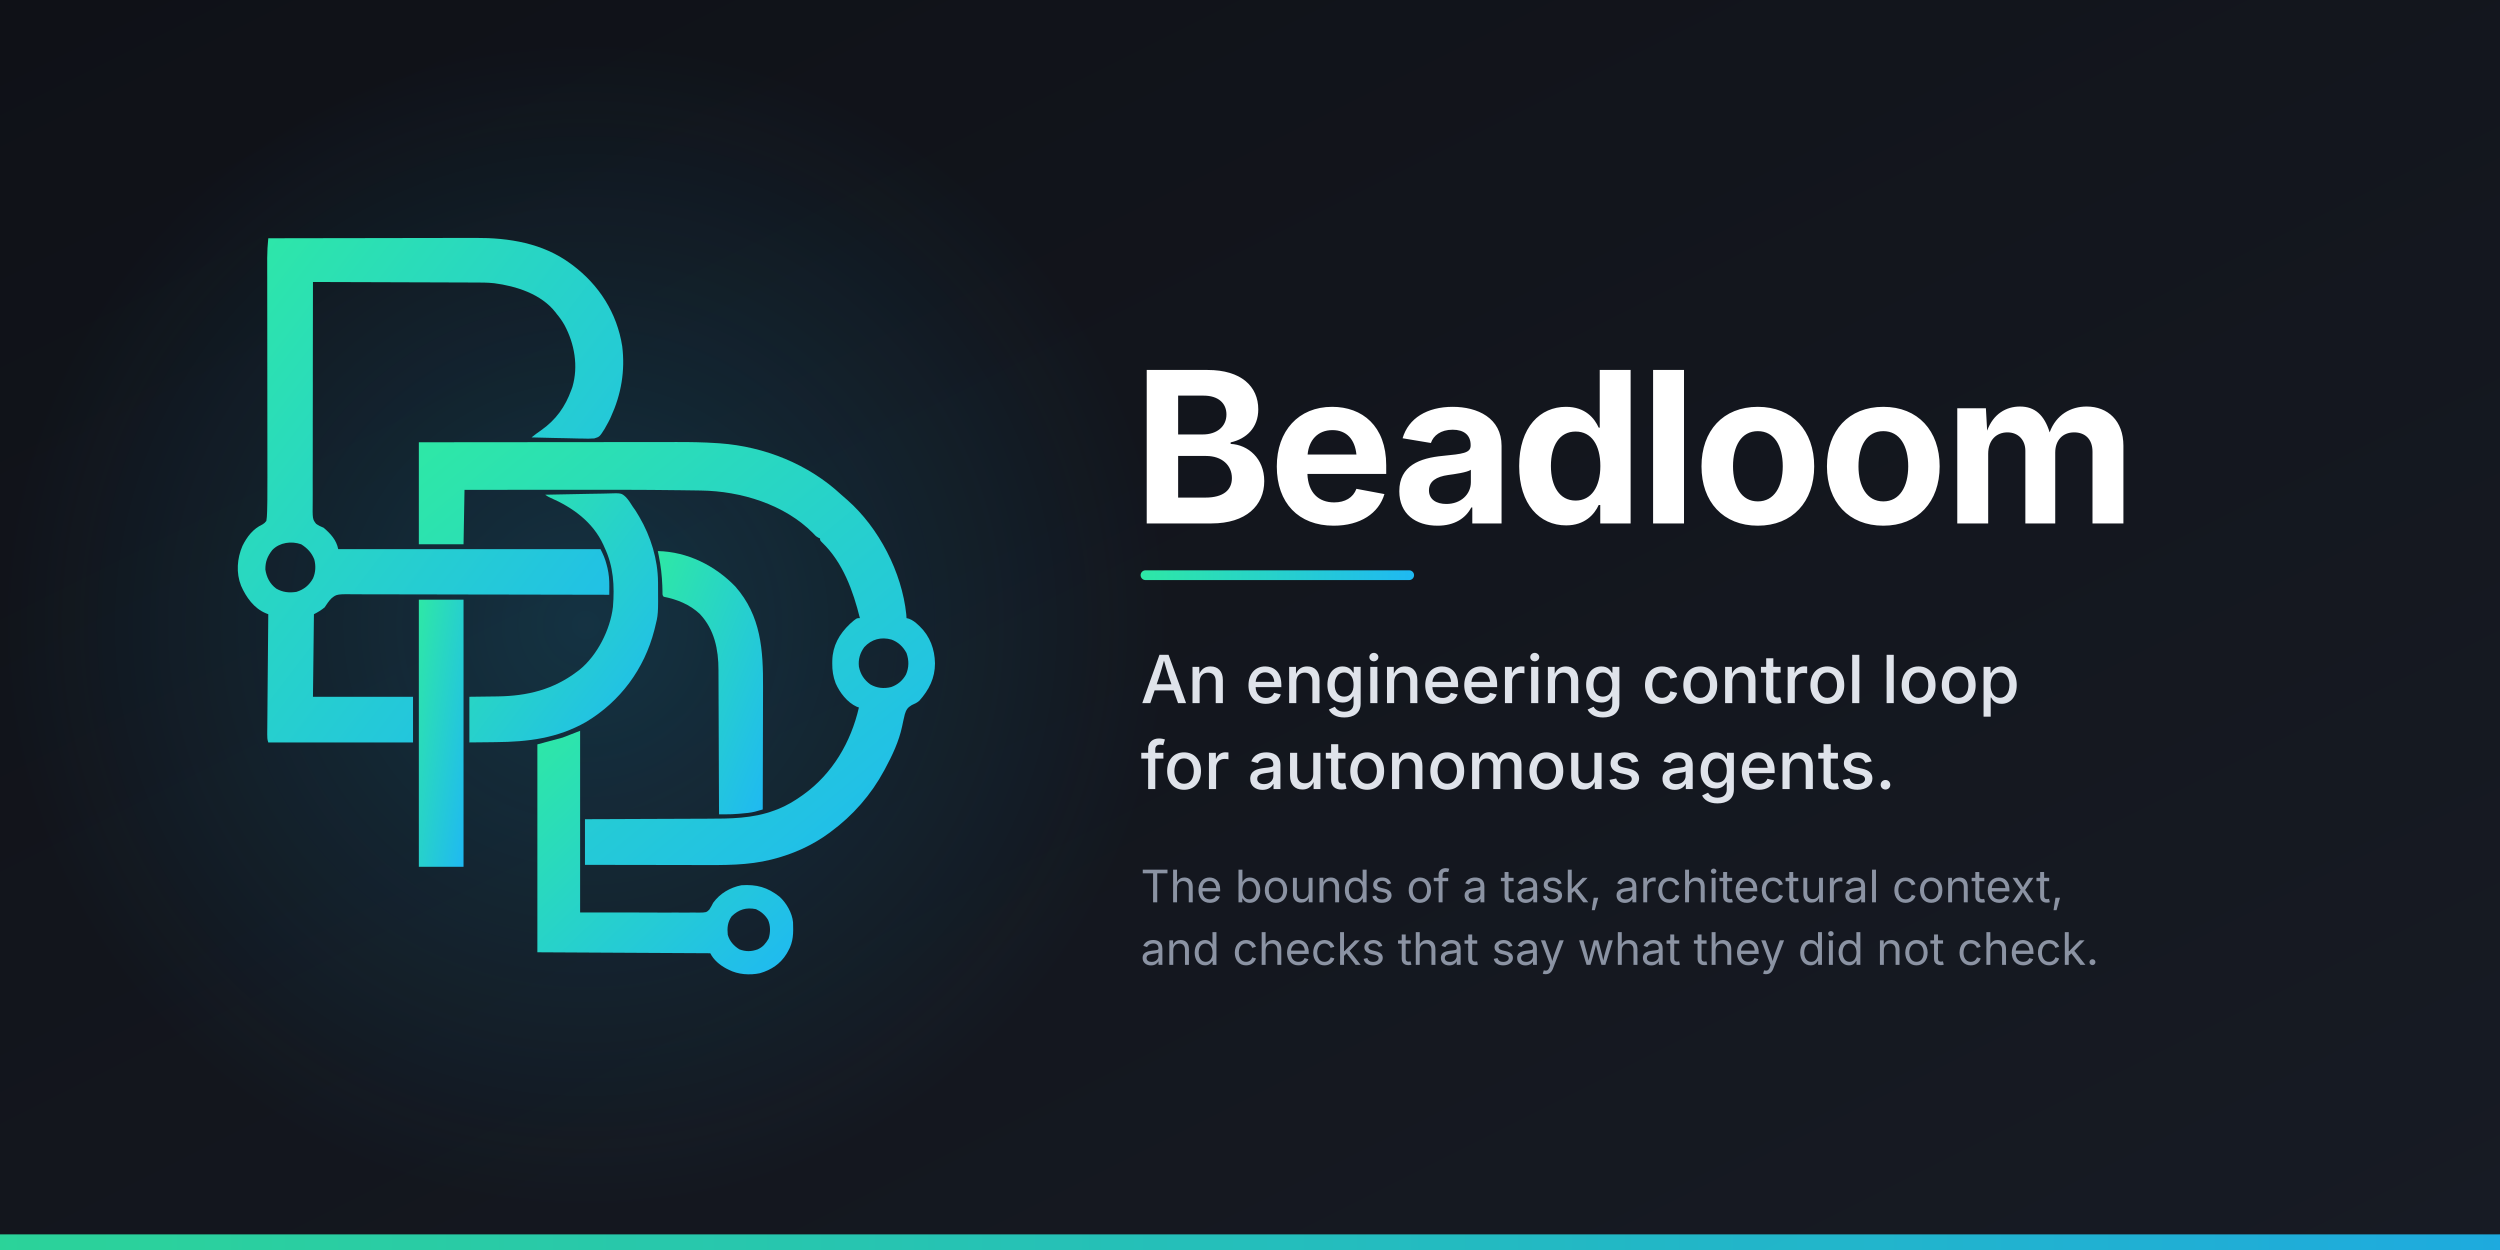
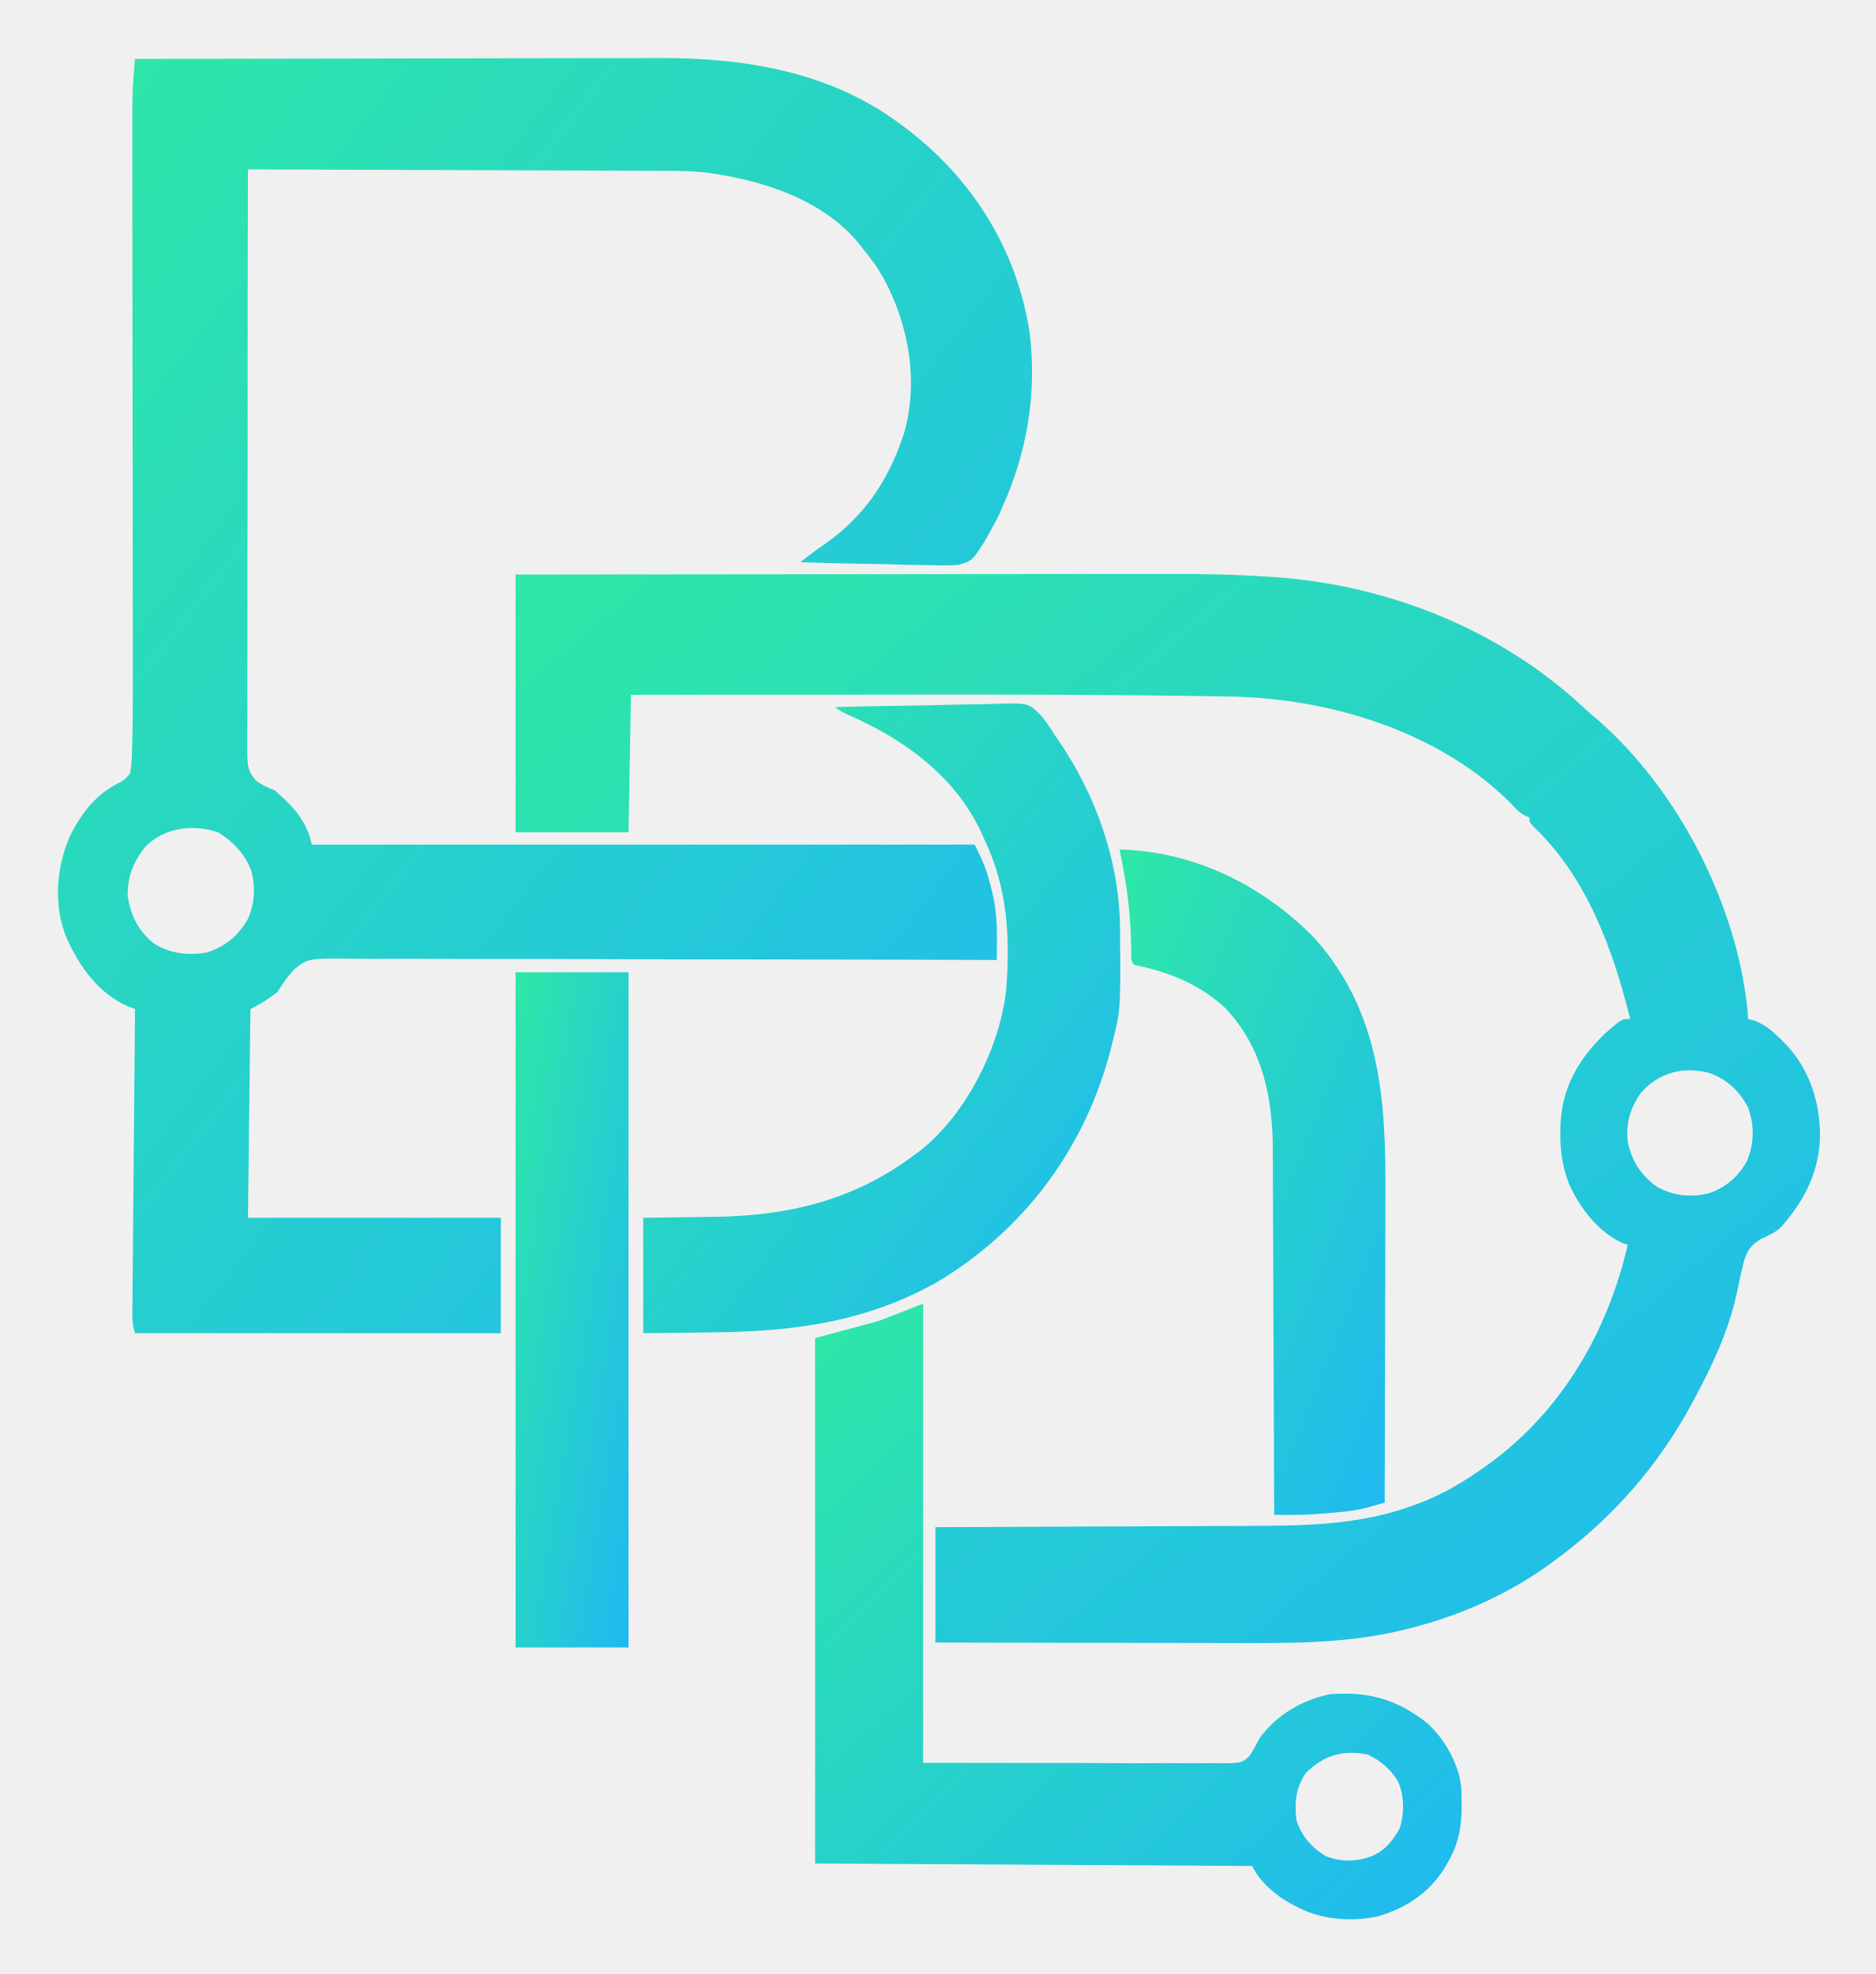
- <svg xmlns="http://www.w3.org/2000/svg" width="1280" height="640" viewBox="0 0 1280 640" role="img" aria-label="Beadloom: an engineering control loop for autonomous agents">
+ <svg xmlns="http://www.w3.org/2000/svg" viewBox="0 0 764 804" role="img" aria-label="Beadloom">
  <defs>
-     <linearGradient id="bg" x1="0" y1="0" x2="1" y2="1">
-       <stop offset="0" stop-color="#0f1117" />
-       <stop offset="1" stop-color="#171b24" />
-     </linearGradient>
-     <linearGradient id="brand" x1="0" y1="0" x2="1" y2="1">
+     <linearGradient id="bl-g" x1="0" y1="0" x2="1" y2="1">
      <stop offset="0" stop-color="#2ee8a6" />
      <stop offset="1" stop-color="#1fb9f2" />
    </linearGradient>
-     <linearGradient id="brand-h" x1="0" y1="0" x2="1" y2="0">
-       <stop offset="0" stop-color="#2ee8a6" />
-       <stop offset="1" stop-color="#1fb9f2" />
-     </linearGradient>
-     <radialGradient id="halo" cx="0.5" cy="0.5" r="0.5">
-       <stop offset="0" stop-color="#1fb9f2" stop-opacity="0.18" />
-       <stop offset="1" stop-color="#1fb9f2" stop-opacity="0" />
-     </radialGradient>
  </defs>
-   <rect width="1280" height="640" fill="url(#bg)" />
-   <circle cx="300" cy="320" r="300" fill="url(#halo)" />
-   <svg x="110" y="110" width="380" height="400" viewBox="0 0 764 804">
-     <g fill="url(#brand)" fill-rule="evenodd">
-       <path transform="translate(55,24)" d="M0 0 C29.42 -0.07 58.84 -0.12 88.26 -0.15 C91.74 -0.16 95.23 -0.16 98.71 -0.16 C99.41 -0.17 100.1 -0.17 100.81 -0.17 C112 -0.18 123.18 -0.2 134.37 -0.23 C145.87 -0.26 157.38 -0.28 168.88 -0.28 C175.33 -0.29 181.78 -0.3 188.23 -0.32 C194.32 -0.34 200.41 -0.34 206.5 -0.34 C208.72 -0.34 210.94 -0.35 213.15 -0.36 C247.78 -0.53 282.46 5.02 311 26 C311.3 26.22 311.3 26.22 312.8 27.32 C340.44 47.87 359.02 76.93 364.35 111.24 C367.47 136.52 363.3 160.73 352.75 183.75 C352.42 184.49 352.08 185.24 351.74 186 C350.59 188.4 349.32 190.69 348 193 C347.45 194.01 346.89 195.01 346.32 196.05 C341.07 204.36 341.07 204.36 335.57 206.05 C331.41 206.39 327.41 206.35 323.25 206.17 C321.73 206.15 320.22 206.13 318.71 206.12 C314.76 206.07 310.81 205.96 306.86 205.82 C302.82 205.7 298.78 205.65 294.73 205.59 C286.82 205.46 278.91 205.25 271 205 C274.18 202.44 277.37 200.03 280.75 197.75 C296.12 186.95 305.66 173.54 312 156 C312.36 155.01 312.72 154.03 313.09 153.01 C319.32 131.7 315.27 108.69 305.02 89.54 C302.7 85.38 300.09 81.62 297 78 C296.58 77.44 296.15 76.87 295.72 76.29 C280.98 57.35 255.3 49.27 232.54 46.28 C225.37 45.49 218.16 45.56 210.95 45.57 C209.14 45.56 207.32 45.55 205.51 45.54 C200.64 45.51 195.78 45.5 190.92 45.49 C185.81 45.48 180.71 45.46 175.6 45.43 C165.96 45.39 156.32 45.36 146.68 45.34 C135.69 45.31 124.71 45.27 113.72 45.22 C91.15 45.13 68.57 45.06 46 45 C45.9 76.22 45.85 107.44 45.87 138.66 C45.87 142.35 45.88 146.03 45.88 149.72 C45.88 150.45 45.88 151.19 45.88 151.94 C45.88 163.82 45.85 175.7 45.81 187.58 C45.77 199.78 45.76 211.97 45.79 224.16 C45.81 231.68 45.79 239.2 45.74 246.73 C45.71 252.5 45.73 258.26 45.76 264.03 C45.77 266.4 45.76 268.77 45.73 271.13 C45.53 289.07 45.53 289.07 49.21 293.91 C51.77 295.72 54.09 296.87 57 298 C64.2 304.17 70.11 310.57 72 320 C161.1 320 250.2 320 342 320 C344.84 325.67 346.69 329.71 348.19 335.62 C348.35 336.25 348.35 336.25 349.17 339.41 C350.66 345.86 351.13 351.79 351.06 358.38 C351.06 359.21 351.05 360.04 351.05 360.89 C351.04 362.93 351.02 364.96 351 367 C350.7 367 350.7 367 349.2 366.99 C314.07 366.85 278.93 366.77 243.79 366.77 C239.56 366.77 235.34 366.77 231.12 366.77 C230.28 366.77 229.44 366.77 228.57 366.77 C214.98 366.76 201.38 366.72 187.78 366.66 C173.82 366.59 159.86 366.58 145.9 366.6 C137.29 366.62 128.68 366.59 120.07 366.53 C114.17 366.49 108.26 366.49 102.35 366.52 C98.94 366.54 95.54 366.54 92.13 366.49 C70.57 366.22 70.57 366.22 65.07 370.64 C62.24 373.45 60.2 376.68 58 380 C54.57 382.77 50.94 385.03 47 387 C46.67 415.05 46.34 443.1 46 472 C79.99 472 113.98 472 149 472 C149 487.51 149 503.02 149 519 C99.83 519 50.66 519 0 519 C-1.02 515.94 -1.11 513.94 -1.08 510.74 C-1.08 509.65 -1.07 508.56 -1.06 507.44 C-1.05 506.24 -1.04 505.05 -1.02 503.82 C-1.01 502.56 -1 501.3 -0.99 500 C-0.97 496.55 -0.93 493.1 -0.9 489.65 C-0.87 486.04 -0.84 482.43 -0.81 478.82 C-0.75 471.99 -0.69 465.16 -0.63 458.33 C-0.55 450.55 -0.49 442.77 -0.42 435 C-0.29 419 -0.15 403 0 387 C-0.78 386.7 -1.57 386.39 -2.38 386.08 C-14.75 381 -22.81 369.51 -28 357.73 C-33.26 344.51 -32.12 329.62 -26.59 316.71 C-21.86 307.16 -15.72 299.16 -5.94 294.56 C-3.86 293.22 -3.86 293.22 -2 291 C-1.53 288.18 -1.31 285.72 -1.26 282.89 C-1.23 282.06 -1.2 281.23 -1.17 280.37 C-1.09 277.58 -1.04 274.79 -1 272 C-0.99 271.52 -0.99 271.52 -0.96 269.1 C-0.87 261.46 -0.89 253.81 -0.9 246.17 C-0.9 243.62 -0.91 241.08 -0.91 238.53 C-0.91 233.09 -0.92 227.65 -0.92 222.21 C-0.94 214.33 -0.94 206.45 -0.95 198.57 C-0.95 185.76 -0.97 172.95 -0.98 160.14 C-0.98 159.76 -0.98 159.76 -0.98 157.83 C-0.99 152.41 -0.99 146.98 -1 141.56 C-1.01 135.36 -1.01 129.15 -1.02 122.95 C-1.02 122.18 -1.02 121.42 -1.02 120.63 C-1.04 107.85 -1.05 95.08 -1.05 82.3 C-1.06 74.45 -1.07 66.59 -1.08 58.73 C-1.09 52.71 -1.09 46.69 -1.09 40.67 C-1.1 38.21 -1.1 35.75 -1.11 33.29 C-1.11 29.92 -1.11 26.55 -1.11 23.19 C-1.12 22.22 -1.12 21.26 -1.12 20.27 C-1.11 13.47 -0.65 6.76 0 0 Z M4.12 320.97 C-0.82 327.33 -3.07 332.89 -3 341 C-1.78 348.97 1.63 355.75 8.16 360.61 C14.85 364.48 21.41 365.15 29 364 C36.74 361.58 42.1 357.2 46.03 350.16 C48.79 343.95 49.09 337.09 47.34 330.54 C44.61 323.64 40.15 319 33.94 315.06 C23.84 311.44 11.61 313.09 4.12 320.97 Z " />
-       <path transform="translate(210,234)" d="M0 0 C36.58 -0.04 73.16 -0.08 109.73 -0.1 C114.07 -0.1 118.4 -0.11 122.74 -0.11 C123.6 -0.11 124.46 -0.11 125.35 -0.11 C139.26 -0.12 153.16 -0.14 167.07 -0.15 C181.37 -0.17 195.68 -0.18 209.98 -0.19 C218.79 -0.19 227.59 -0.2 236.39 -0.22 C242.46 -0.23 248.52 -0.23 254.58 -0.23 C258.06 -0.23 261.55 -0.23 265.03 -0.24 C278.9 -0.28 292.7 -0.05 306.55 0.88 C307.13 0.92 307.13 0.92 310.06 1.11 C355.91 4.51 401.08 22.54 434.85 54 C436.83 55.84 438.86 57.58 440.94 59.31 C473.61 88 497.27 133.97 501.75 177.12 C501.83 178.4 501.91 179.68 502 181 C502.87 181.23 503.73 181.45 504.62 181.69 C508.45 183.17 511.06 185.23 514 188 C514.52 188.49 515.05 188.98 515.59 189.48 C526.18 199.7 531.04 213.03 531.31 227.56 C531.34 242.69 525.19 254.82 515.28 265.98 C512.77 268.2 510.42 269.2 507.38 270.56 C503.1 273.09 501.62 275.4 500.25 280.04 C499.2 284.19 498.33 288.38 497.45 292.57 C494.2 307.87 487.41 322.3 480 336 C479.68 336.6 479.36 337.2 479.03 337.81 C465.67 362.7 446.75 384.31 424 401 C423.72 401.21 423.72 401.21 422.32 402.26 C405.39 414.79 385.38 423.81 365 429 C364.25 429.2 363.49 429.39 362.72 429.59 C338.86 435.6 314.4 435.29 289.97 435.2 C285.78 435.19 281.58 435.19 277.38 435.19 C269.47 435.18 261.56 435.16 253.65 435.14 C244.62 435.12 235.6 435.11 226.58 435.1 C208.05 435.08 189.53 435.04 171 435 C171 419.49 171 403.98 171 388 C175.64 387.99 180.28 387.97 185.06 387.96 C200.47 387.91 215.87 387.84 231.27 387.76 C240.6 387.72 249.93 387.68 259.26 387.65 C267.41 387.63 275.55 387.6 283.69 387.55 C287.99 387.53 292.3 387.51 296.6 387.5 C320.27 387.46 343.54 387.41 366 379 C367.19 378.56 368.38 378.12 369.6 377.66 C378.46 374.11 386.24 369.48 394 364 C394.56 363.61 395.11 363.22 395.68 362.81 C425.77 341.27 444.76 308.79 453 273 C452.3 272.77 451.59 272.54 450.87 272.3 C440.96 267.8 433.24 257.72 429 248 C426.45 241.16 425.48 234.9 425.56 227.62 C425.57 226.71 425.58 225.79 425.59 224.84 C425.97 209.39 432.76 197.44 443.85 186.88 C450.56 181 450.56 181 454 181 C447 152.9 436.56 123.8 415.14 103.17 C413 101 413 101 413 99 C412.4 98.74 411.81 98.48 411.2 98.21 C408.86 96.93 407.63 95.67 405.88 93.69 C376.51 63.89 331.39 50.27 290.47 49.69 C289.84 49.68 289.84 49.68 286.68 49.62 C283.2 49.57 279.73 49.52 276.26 49.47 C274.03 49.44 271.79 49.41 269.56 49.38 C228.29 48.8 187.02 48.88 145.74 48.93 C134.94 48.94 124.13 48.94 113.32 48.95 C91.22 48.96 69.11 48.98 47 49 C46.67 67.48 46.34 85.96 46 105 C30.82 105 15.64 105 0 105 C0 70.35 0 35.7 0 0 Z M458.47 210.95 C454.06 217.1 452.17 223.52 453 231 C454.54 238.81 458.39 244.69 464.88 249.35 C471.56 253.11 478.73 253.83 486.12 252 C492.87 249.66 497.96 245.37 501.44 239.12 C504.62 231.79 504.62 224.52 502 217 C498.55 210.49 493.5 205.67 486.56 203.12 C475.97 200.14 465.96 202.69 458.47 210.95 Z " />
-       <path transform="translate(340,288)" d="M0 0 C10.26 -0.28 20.51 -0.49 30.77 -0.62 C35.54 -0.68 40.3 -0.77 45.07 -0.91 C49.67 -1.04 54.27 -1.11 58.88 -1.14 C60.63 -1.16 62.38 -1.2 64.13 -1.27 C78.52 -1.78 78.52 -1.78 83.26 2.6 C85.88 5.49 87.96 8.66 90 12 C91.03 13.48 92.06 14.96 93.1 16.44 C93.96 17.81 94.8 19.18 95.62 20.56 C96.08 21.32 96.54 22.08 97 22.87 C108.75 43 116.05 66.58 116.2 89.99 C116.21 90.72 116.22 91.46 116.22 92.22 C116.45 123.31 116.45 123.31 113 137 C112.8 137.8 112.6 138.59 112.4 139.41 C102.08 179.41 77.42 212.76 42 234 C12.62 250.68 -17.48 254.4 -50.69 254.69 C-53.35 254.72 -56.01 254.76 -58.67 254.79 C-65.11 254.88 -71.55 254.94 -78 255 C-78 239.49 -78 223.98 -78 208 C-55.69 207.69 -55.69 207.69 -48.78 207.61 C-18.18 207.15 8.35 200.64 33 182 C33.72 181.46 34.45 180.92 35.2 180.37 C53.65 165.5 67.11 138.81 69.8 115.46 C71.55 93.86 70.43 73.73 61 54 C60.63 53.16 60.27 52.33 59.89 51.47 C49.11 28.07 28.28 13.09 5.31 3.08 C3 2 3 2 0 0 Z " />
-       <path transform="translate(456,346)" d="M0 0 C30.46 0.69 58.75 14.77 79.75 36.45 C106.35 66.65 108.5 101.96 108.3 140.44 C108.29 144.87 108.28 149.29 108.28 153.72 C108.27 162.07 108.25 170.42 108.22 178.77 C108.18 188.3 108.17 197.82 108.15 207.34 C108.12 226.89 108.07 246.45 108 266 C106.28 266.49 104.56 266.97 102.84 267.45 C102.36 267.59 102.36 267.59 99.94 268.27 C95.35 269.41 90.77 269.82 86.06 270.19 C85.16 270.27 84.26 270.35 83.34 270.44 C78.43 270.85 73.57 271.04 68.65 271.02 C68.12 271.02 68.12 271.02 65.43 271.01 C64.63 271.01 63.83 271 63 271 C63 270.17 63 269.35 62.99 268.5 C62.93 248.36 62.86 228.21 62.76 208.07 C62.72 198.33 62.68 188.59 62.65 178.85 C62.63 170.35 62.6 161.85 62.55 153.36 C62.53 148.86 62.51 144.37 62.5 139.88 C62.5 135.64 62.48 131.4 62.45 127.15 C62.44 125.61 62.43 124.06 62.43 122.52 C62.45 101.29 58.3 80.75 43.25 64.75 C32.75 54.9 19.95 49.79 6 47 C4.41 45.41 4.84 43.71 4.79 41.5 C4.76 40.56 4.74 39.62 4.71 38.65 C4.68 37.63 4.65 36.61 4.62 35.56 C4.27 25.16 3.03 15.2 1 5 C0.8 4.01 0.61 3.03 0.41 2.01 C0.27 1.35 0.14 0.68 0 0 Z " />
-       <path transform="translate(210,396)" d="M0 0 C15.18 0 30.36 0 46 0 C46 90.75 46 181.5 46 275 C30.82 275 15.64 275 0 275 C0 184.25 0 93.5 0 0 Z " />
-       <path transform="translate(376,531)" d="M0 0 C0 61.71 0 123.42 0 187 C21.49 187.02 42.98 187.04 65.12 187.06 C71.91 187.09 78.69 187.12 85.68 187.15 C93.97 187.13 93.97 187.13 97.85 187.11 C100.56 187.1 103.27 187.11 105.98 187.14 C110.09 187.18 114.19 187.15 118.29 187.11 C119.5 187.14 120.7 187.16 121.95 187.18 C129.93 187.03 129.93 187.03 133 184.07 C134.54 181.78 135.76 179.46 137 177 C144.09 167.36 154.26 161.38 166 159 C181.64 157.95 192.92 161.08 205.22 170.74 C212.33 177.11 218.31 187.5 219.19 197.1 C219.59 208.04 219.68 217.26 214 227 C213.54 227.82 213.08 228.63 212.61 229.48 C206.26 239.89 196.78 246.16 185.08 249.56 C174.63 251.78 162.45 250.91 153 246 C152.57 245.79 152.57 245.79 150.4 244.71 C143.72 241.09 137.46 235.92 134 229 C75.26 228.67 16.52 228.34 -44 228 C-44 157.38 -44 86.76 -44 14 C-35.42 11.69 -26.84 9.38 -18 7 C-0.11 0 -0.11 0 0 0 Z M156 191 C151.81 196.92 151.26 202.9 152 210 C153.84 216.54 158.26 221.5 164 225 C170.58 227.48 176.27 227.36 182.84 224.98 C188.23 222.53 191.01 219.02 194 214 C196.03 207.91 196.11 200.54 193.44 194.62 C190.45 189.56 186.35 186.1 181.06 183.62 C171.02 181.58 163.28 183.89 156 191 Z " />
-     </g>
-   </svg>
-   <text x="580" y="268" font-family="Inter, 'SF Pro Display', 'Helvetica Neue', Helvetica, Arial, sans-serif" font-size="108" font-weight="700" fill="#ffffff" letter-spacing="-2">Beadloom</text>
-   <rect x="584" y="292" width="140" height="5" rx="2.5" fill="url(#brand-h)" />
-   <text font-family="Inter, 'SF Pro Text', 'Helvetica Neue', Helvetica, Arial, sans-serif" font-size="34" fill="#dfe3ea" font-weight="500">
-     <tspan x="584" y="360">An engineering control loop</tspan>
-     <tspan x="584" y="404">for autonomous agents.</tspan>
-   </text>
-   <text font-family="Inter, 'SF Pro Text', 'Helvetica Neue', Helvetica, Arial, sans-serif" font-size="23" fill="#8b93a3">
-     <tspan x="584" y="462">The bounds of a task, architectural context,</tspan>
-     <tspan x="584" y="494">and checks that say what they did not check.</tspan>
-   </text>
-   <rect x="0" y="632" width="1280" height="8" fill="url(#brand-h)" opacity="0.9" />
+   <g fill="url(#bl-g)" fill-rule="evenodd">
+     <path transform="translate(55,24)" d="M0 0 C29.42 -0.07 58.84 -0.12 88.26 -0.15 C91.74 -0.16 95.23 -0.16 98.71 -0.16 C99.41 -0.17 100.1 -0.17 100.81 -0.17 C112 -0.18 123.18 -0.2 134.37 -0.23 C145.87 -0.26 157.38 -0.28 168.88 -0.28 C175.33 -0.29 181.78 -0.3 188.23 -0.32 C194.32 -0.34 200.41 -0.34 206.5 -0.34 C208.72 -0.34 210.94 -0.35 213.15 -0.36 C247.78 -0.53 282.46 5.02 311 26 C311.3 26.22 311.3 26.22 312.8 27.32 C340.44 47.87 359.02 76.93 364.35 111.24 C367.47 136.52 363.3 160.73 352.75 183.75 C352.42 184.49 352.08 185.24 351.74 186 C350.59 188.4 349.32 190.69 348 193 C347.45 194.01 346.89 195.01 346.32 196.05 C341.07 204.36 341.07 204.36 335.57 206.05 C331.41 206.39 327.41 206.35 323.25 206.17 C321.73 206.15 320.22 206.13 318.71 206.12 C314.76 206.07 310.81 205.96 306.86 205.82 C302.82 205.7 298.78 205.65 294.73 205.59 C286.82 205.46 278.91 205.25 271 205 C274.18 202.44 277.37 200.03 280.75 197.75 C296.12 186.95 305.66 173.54 312 156 C312.36 155.01 312.72 154.03 313.09 153.01 C319.32 131.7 315.27 108.69 305.02 89.54 C302.7 85.38 300.09 81.62 297 78 C296.58 77.44 296.15 76.87 295.72 76.29 C280.98 57.35 255.3 49.27 232.54 46.28 C225.37 45.49 218.16 45.56 210.95 45.57 C209.14 45.56 207.32 45.55 205.51 45.54 C200.64 45.51 195.78 45.5 190.92 45.49 C185.81 45.48 180.71 45.46 175.6 45.43 C165.96 45.39 156.32 45.36 146.68 45.34 C135.69 45.31 124.71 45.27 113.72 45.22 C91.15 45.13 68.57 45.06 46 45 C45.9 76.22 45.85 107.44 45.87 138.66 C45.87 142.35 45.88 146.03 45.88 149.72 C45.88 150.45 45.88 151.19 45.88 151.94 C45.88 163.82 45.85 175.7 45.81 187.58 C45.77 199.78 45.76 211.97 45.79 224.16 C45.81 231.68 45.79 239.2 45.74 246.73 C45.71 252.5 45.73 258.26 45.76 264.03 C45.77 266.4 45.76 268.77 45.73 271.13 C45.53 289.07 45.53 289.07 49.21 293.91 C51.77 295.72 54.09 296.87 57 298 C64.2 304.17 70.11 310.57 72 320 C161.1 320 250.2 320 342 320 C344.84 325.67 346.69 329.71 348.19 335.62 C348.35 336.25 348.35 336.25 349.17 339.41 C350.66 345.86 351.13 351.79 351.06 358.38 C351.06 359.21 351.05 360.04 351.05 360.89 C351.04 362.93 351.02 364.96 351 367 C350.7 367 350.7 367 349.2 366.99 C314.07 366.85 278.93 366.77 243.79 366.77 C239.56 366.77 235.34 366.77 231.12 366.77 C230.28 366.77 229.44 366.77 228.57 366.77 C214.98 366.76 201.38 366.72 187.78 366.66 C173.82 366.59 159.86 366.58 145.9 366.6 C137.29 366.62 128.68 366.59 120.07 366.53 C114.17 366.49 108.26 366.49 102.35 366.52 C98.94 366.54 95.54 366.54 92.13 366.49 C70.57 366.22 70.57 366.22 65.07 370.64 C62.24 373.45 60.2 376.68 58 380 C54.57 382.77 50.94 385.03 47 387 C46.67 415.05 46.34 443.1 46 472 C79.99 472 113.98 472 149 472 C149 487.51 149 503.02 149 519 C99.83 519 50.66 519 0 519 C-1.02 515.94 -1.11 513.94 -1.08 510.74 C-1.08 509.65 -1.07 508.56 -1.06 507.44 C-1.05 506.24 -1.04 505.05 -1.02 503.82 C-1.01 502.56 -1 501.3 -0.99 500 C-0.97 496.55 -0.93 493.1 -0.9 489.65 C-0.87 486.04 -0.84 482.43 -0.81 478.82 C-0.75 471.99 -0.69 465.16 -0.63 458.33 C-0.55 450.55 -0.49 442.77 -0.42 435 C-0.29 419 -0.15 403 0 387 C-0.78 386.7 -1.57 386.39 -2.38 386.08 C-14.75 381 -22.81 369.51 -28 357.73 C-33.26 344.51 -32.12 329.62 -26.59 316.71 C-21.86 307.16 -15.72 299.16 -5.94 294.56 C-3.86 293.22 -3.86 293.22 -2 291 C-1.53 288.18 -1.31 285.72 -1.26 282.89 C-1.23 282.06 -1.2 281.23 -1.17 280.37 C-1.09 277.58 -1.04 274.79 -1 272 C-0.99 271.52 -0.99 271.52 -0.96 269.1 C-0.87 261.46 -0.89 253.81 -0.9 246.17 C-0.9 243.62 -0.91 241.08 -0.91 238.53 C-0.91 233.09 -0.92 227.65 -0.92 222.21 C-0.94 214.33 -0.94 206.45 -0.95 198.57 C-0.95 185.76 -0.97 172.95 -0.98 160.14 C-0.98 159.76 -0.98 159.76 -0.98 157.83 C-0.99 152.41 -0.99 146.98 -1 141.56 C-1.01 135.36 -1.01 129.15 -1.02 122.95 C-1.02 122.18 -1.02 121.42 -1.02 120.63 C-1.04 107.85 -1.05 95.08 -1.05 82.3 C-1.06 74.45 -1.07 66.59 -1.08 58.73 C-1.09 52.71 -1.09 46.69 -1.09 40.67 C-1.1 38.21 -1.1 35.75 -1.11 33.29 C-1.11 29.92 -1.11 26.55 -1.11 23.19 C-1.12 22.22 -1.12 21.26 -1.12 20.27 C-1.11 13.47 -0.65 6.76 0 0 Z M4.12 320.97 C-0.82 327.33 -3.07 332.89 -3 341 C-1.78 348.97 1.63 355.75 8.16 360.61 C14.85 364.48 21.41 365.15 29 364 C36.74 361.58 42.1 357.2 46.03 350.16 C48.79 343.95 49.09 337.09 47.34 330.54 C44.61 323.64 40.15 319 33.94 315.06 C23.84 311.44 11.61 313.09 4.12 320.97 Z " />
+     <path transform="translate(210,234)" d="M0 0 C36.58 -0.04 73.16 -0.08 109.73 -0.1 C114.07 -0.1 118.4 -0.11 122.74 -0.11 C123.6 -0.11 124.46 -0.11 125.35 -0.11 C139.26 -0.12 153.16 -0.14 167.07 -0.15 C181.37 -0.17 195.68 -0.18 209.98 -0.19 C218.79 -0.19 227.59 -0.2 236.39 -0.22 C242.46 -0.23 248.52 -0.23 254.58 -0.23 C258.06 -0.23 261.55 -0.23 265.03 -0.24 C278.9 -0.28 292.7 -0.05 306.55 0.88 C307.13 0.92 307.13 0.92 310.06 1.11 C355.91 4.51 401.08 22.54 434.85 54 C436.83 55.84 438.86 57.58 440.94 59.31 C473.61 88 497.27 133.97 501.75 177.12 C501.83 178.4 501.91 179.68 502 181 C502.87 181.23 503.73 181.45 504.62 181.69 C508.45 183.17 511.06 185.23 514 188 C514.52 188.49 515.05 188.98 515.59 189.48 C526.18 199.7 531.04 213.03 531.31 227.56 C531.34 242.69 525.19 254.82 515.28 265.98 C512.77 268.2 510.42 269.2 507.38 270.56 C503.1 273.09 501.62 275.4 500.25 280.04 C499.2 284.19 498.33 288.38 497.45 292.57 C494.2 307.87 487.41 322.3 480 336 C479.68 336.6 479.36 337.2 479.03 337.81 C465.67 362.7 446.75 384.31 424 401 C423.72 401.21 423.72 401.21 422.32 402.26 C405.39 414.79 385.38 423.81 365 429 C364.25 429.2 363.49 429.39 362.72 429.59 C338.86 435.6 314.4 435.29 289.97 435.2 C285.78 435.19 281.58 435.19 277.38 435.19 C269.47 435.18 261.56 435.16 253.65 435.14 C244.62 435.12 235.6 435.11 226.58 435.1 C208.05 435.08 189.53 435.04 171 435 C171 419.49 171 403.98 171 388 C175.64 387.99 180.28 387.97 185.06 387.96 C200.47 387.91 215.87 387.84 231.27 387.76 C240.6 387.72 249.93 387.68 259.26 387.65 C267.41 387.63 275.55 387.6 283.69 387.55 C287.99 387.53 292.3 387.51 296.6 387.5 C320.27 387.46 343.54 387.41 366 379 C367.19 378.56 368.38 378.12 369.6 377.66 C378.46 374.11 386.24 369.48 394 364 C394.56 363.61 395.11 363.22 395.68 362.81 C425.77 341.27 444.76 308.79 453 273 C452.3 272.77 451.59 272.54 450.87 272.3 C440.96 267.8 433.24 257.72 429 248 C426.45 241.16 425.48 234.9 425.56 227.62 C425.57 226.71 425.58 225.79 425.59 224.84 C425.97 209.39 432.76 197.44 443.85 186.88 C450.56 181 450.56 181 454 181 C447 152.9 436.56 123.8 415.14 103.17 C413 101 413 101 413 99 C412.4 98.74 411.81 98.48 411.2 98.21 C408.86 96.93 407.63 95.67 405.88 93.69 C376.51 63.89 331.39 50.27 290.47 49.69 C289.84 49.68 289.84 49.68 286.68 49.62 C283.2 49.57 279.73 49.52 276.26 49.47 C274.03 49.44 271.79 49.41 269.56 49.38 C228.29 48.8 187.02 48.88 145.74 48.93 C134.94 48.94 124.13 48.94 113.32 48.95 C91.22 48.96 69.11 48.98 47 49 C46.67 67.48 46.34 85.96 46 105 C30.82 105 15.64 105 0 105 C0 70.35 0 35.7 0 0 Z M458.47 210.95 C454.06 217.1 452.17 223.52 453 231 C454.54 238.81 458.39 244.69 464.88 249.35 C471.56 253.11 478.73 253.83 486.12 252 C492.87 249.66 497.96 245.37 501.44 239.12 C504.62 231.79 504.62 224.52 502 217 C498.55 210.49 493.5 205.67 486.56 203.12 C475.97 200.14 465.96 202.69 458.47 210.95 Z " />
+     <path transform="translate(340,288)" d="M0 0 C10.26 -0.28 20.51 -0.49 30.77 -0.62 C35.54 -0.68 40.3 -0.77 45.07 -0.91 C49.67 -1.04 54.27 -1.11 58.88 -1.14 C60.63 -1.16 62.38 -1.2 64.13 -1.27 C78.52 -1.78 78.52 -1.78 83.26 2.6 C85.88 5.49 87.96 8.66 90 12 C91.03 13.48 92.06 14.96 93.1 16.44 C93.96 17.81 94.8 19.18 95.62 20.56 C96.08 21.32 96.54 22.08 97 22.87 C108.75 43 116.05 66.58 116.2 89.99 C116.21 90.72 116.22 91.46 116.22 92.22 C116.45 123.31 116.45 123.31 113 137 C112.8 137.8 112.6 138.59 112.4 139.41 C102.08 179.41 77.42 212.76 42 234 C12.62 250.68 -17.48 254.4 -50.69 254.69 C-53.35 254.72 -56.01 254.76 -58.67 254.79 C-65.11 254.88 -71.55 254.94 -78 255 C-78 239.49 -78 223.98 -78 208 C-55.69 207.69 -55.69 207.69 -48.78 207.61 C-18.18 207.15 8.35 200.64 33 182 C33.72 181.46 34.45 180.92 35.2 180.37 C53.65 165.5 67.11 138.81 69.8 115.46 C71.55 93.86 70.43 73.73 61 54 C60.63 53.16 60.27 52.33 59.89 51.47 C49.11 28.07 28.28 13.09 5.31 3.08 C3 2 3 2 0 0 Z " />
+     <path transform="translate(456,346)" d="M0 0 C30.46 0.69 58.75 14.77 79.75 36.45 C106.35 66.65 108.5 101.96 108.3 140.44 C108.29 144.87 108.28 149.29 108.28 153.72 C108.27 162.07 108.25 170.42 108.22 178.77 C108.18 188.3 108.17 197.82 108.15 207.34 C108.12 226.89 108.07 246.45 108 266 C106.28 266.49 104.56 266.97 102.84 267.45 C102.36 267.59 102.36 267.59 99.94 268.27 C95.35 269.41 90.77 269.82 86.06 270.19 C85.16 270.27 84.26 270.35 83.34 270.44 C78.43 270.85 73.57 271.04 68.65 271.02 C68.12 271.02 68.12 271.02 65.43 271.01 C64.63 271.01 63.83 271 63 271 C63 270.17 63 269.35 62.99 268.5 C62.93 248.36 62.86 228.21 62.76 208.07 C62.72 198.33 62.68 188.59 62.65 178.85 C62.63 170.35 62.6 161.85 62.55 153.36 C62.53 148.86 62.51 144.37 62.5 139.88 C62.5 135.64 62.48 131.4 62.45 127.15 C62.44 125.61 62.43 124.06 62.43 122.52 C62.45 101.29 58.3 80.75 43.25 64.75 C32.75 54.9 19.95 49.79 6 47 C4.41 45.41 4.84 43.71 4.79 41.5 C4.76 40.56 4.74 39.62 4.71 38.65 C4.68 37.63 4.65 36.61 4.62 35.56 C4.27 25.16 3.03 15.2 1 5 C0.8 4.01 0.61 3.03 0.41 2.01 C0.27 1.35 0.14 0.68 0 0 Z " />
+     <path transform="translate(210,396)" d="M0 0 C15.18 0 30.36 0 46 0 C46 90.75 46 181.5 46 275 C30.82 275 15.64 275 0 275 C0 184.25 0 93.5 0 0 Z " />
+     <path transform="translate(376,531)" d="M0 0 C0 61.71 0 123.42 0 187 C21.49 187.02 42.98 187.04 65.12 187.06 C71.91 187.09 78.69 187.12 85.68 187.15 C93.97 187.13 93.97 187.13 97.85 187.11 C100.56 187.1 103.27 187.11 105.98 187.14 C110.09 187.18 114.19 187.15 118.29 187.11 C119.5 187.14 120.7 187.16 121.95 187.18 C129.93 187.03 129.93 187.03 133 184.07 C134.54 181.78 135.76 179.46 137 177 C144.09 167.36 154.26 161.38 166 159 C181.64 157.95 192.92 161.08 205.22 170.74 C212.33 177.11 218.31 187.5 219.19 197.1 C219.59 208.04 219.68 217.26 214 227 C213.54 227.82 213.08 228.63 212.61 229.48 C206.26 239.89 196.78 246.16 185.08 249.56 C174.63 251.78 162.45 250.91 153 246 C152.57 245.79 152.57 245.79 150.4 244.71 C143.72 241.09 137.46 235.92 134 229 C75.26 228.67 16.52 228.34 -44 228 C-44 157.38 -44 86.76 -44 14 C-35.42 11.69 -26.84 9.38 -18 7 C-0.11 0 -0.11 0 0 0 Z M156 191 C151.81 196.92 151.26 202.9 152 210 C153.84 216.54 158.26 221.5 164 225 C170.58 227.48 176.27 227.36 182.84 224.98 C188.23 222.53 191.01 219.02 194 214 C196.03 207.91 196.11 200.54 193.44 194.62 C190.45 189.56 186.35 186.1 181.06 183.62 C171.02 181.58 163.28 183.89 156 191 Z " />
+   </g>
</svg>
